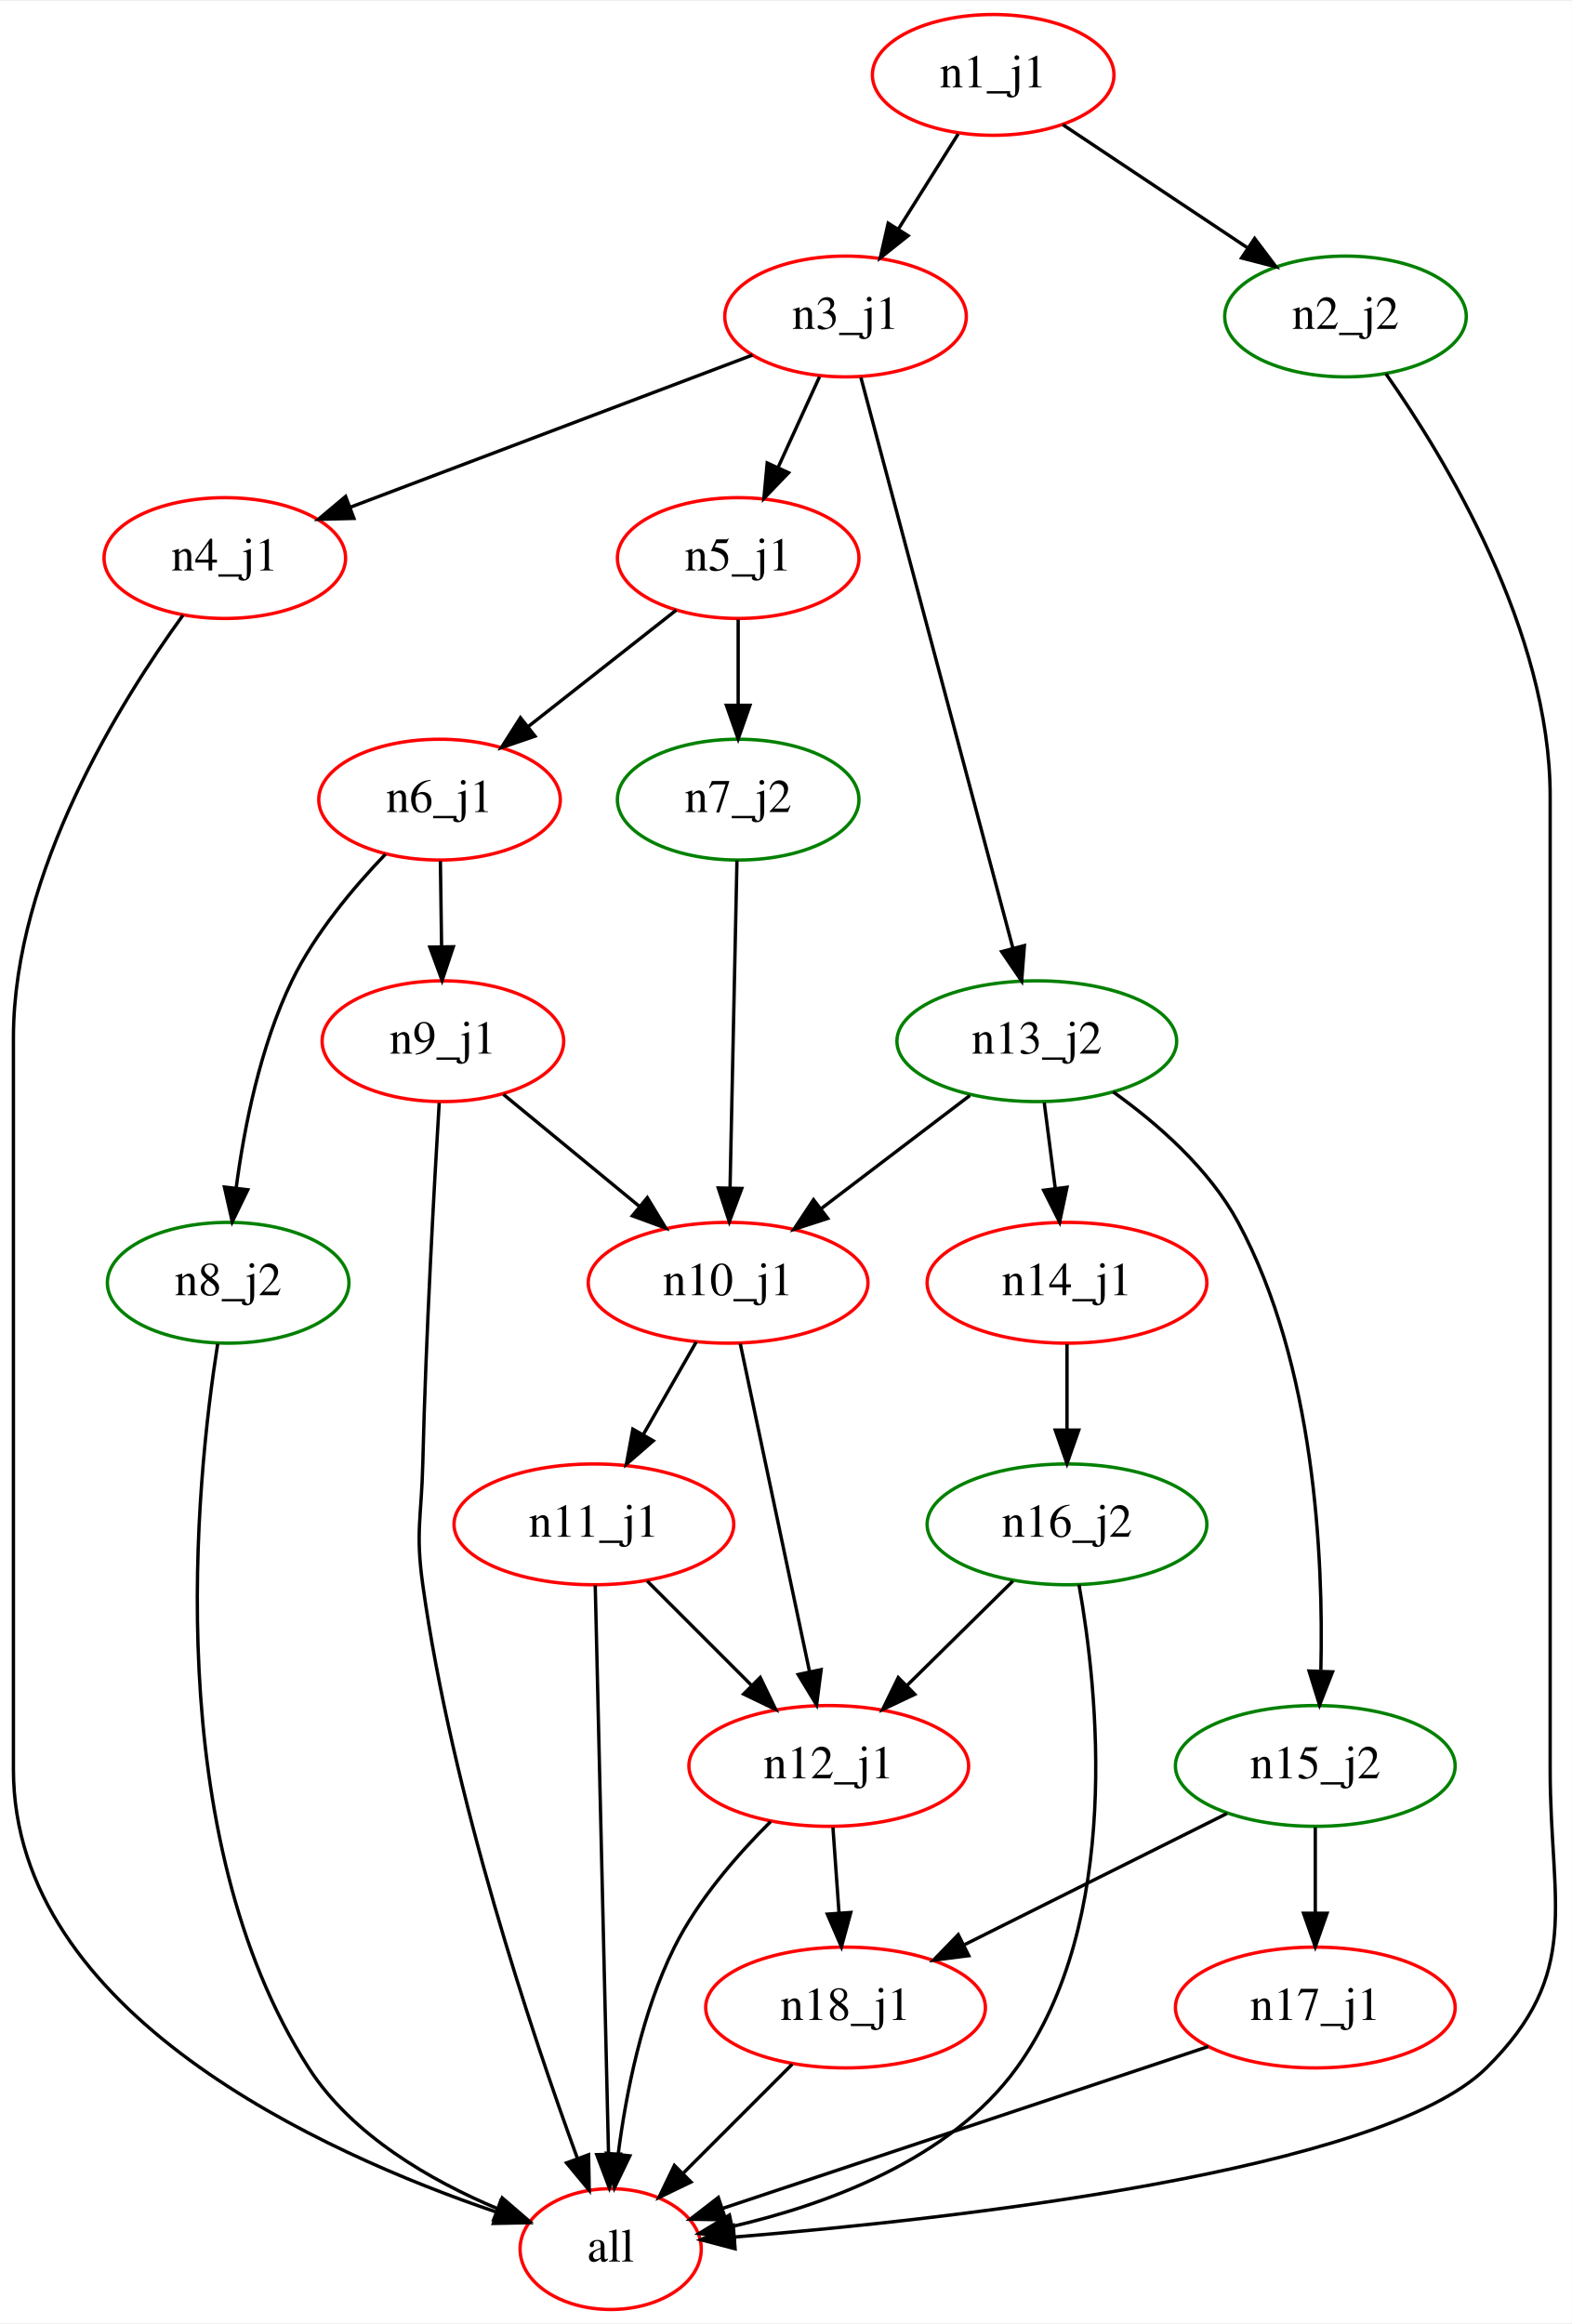
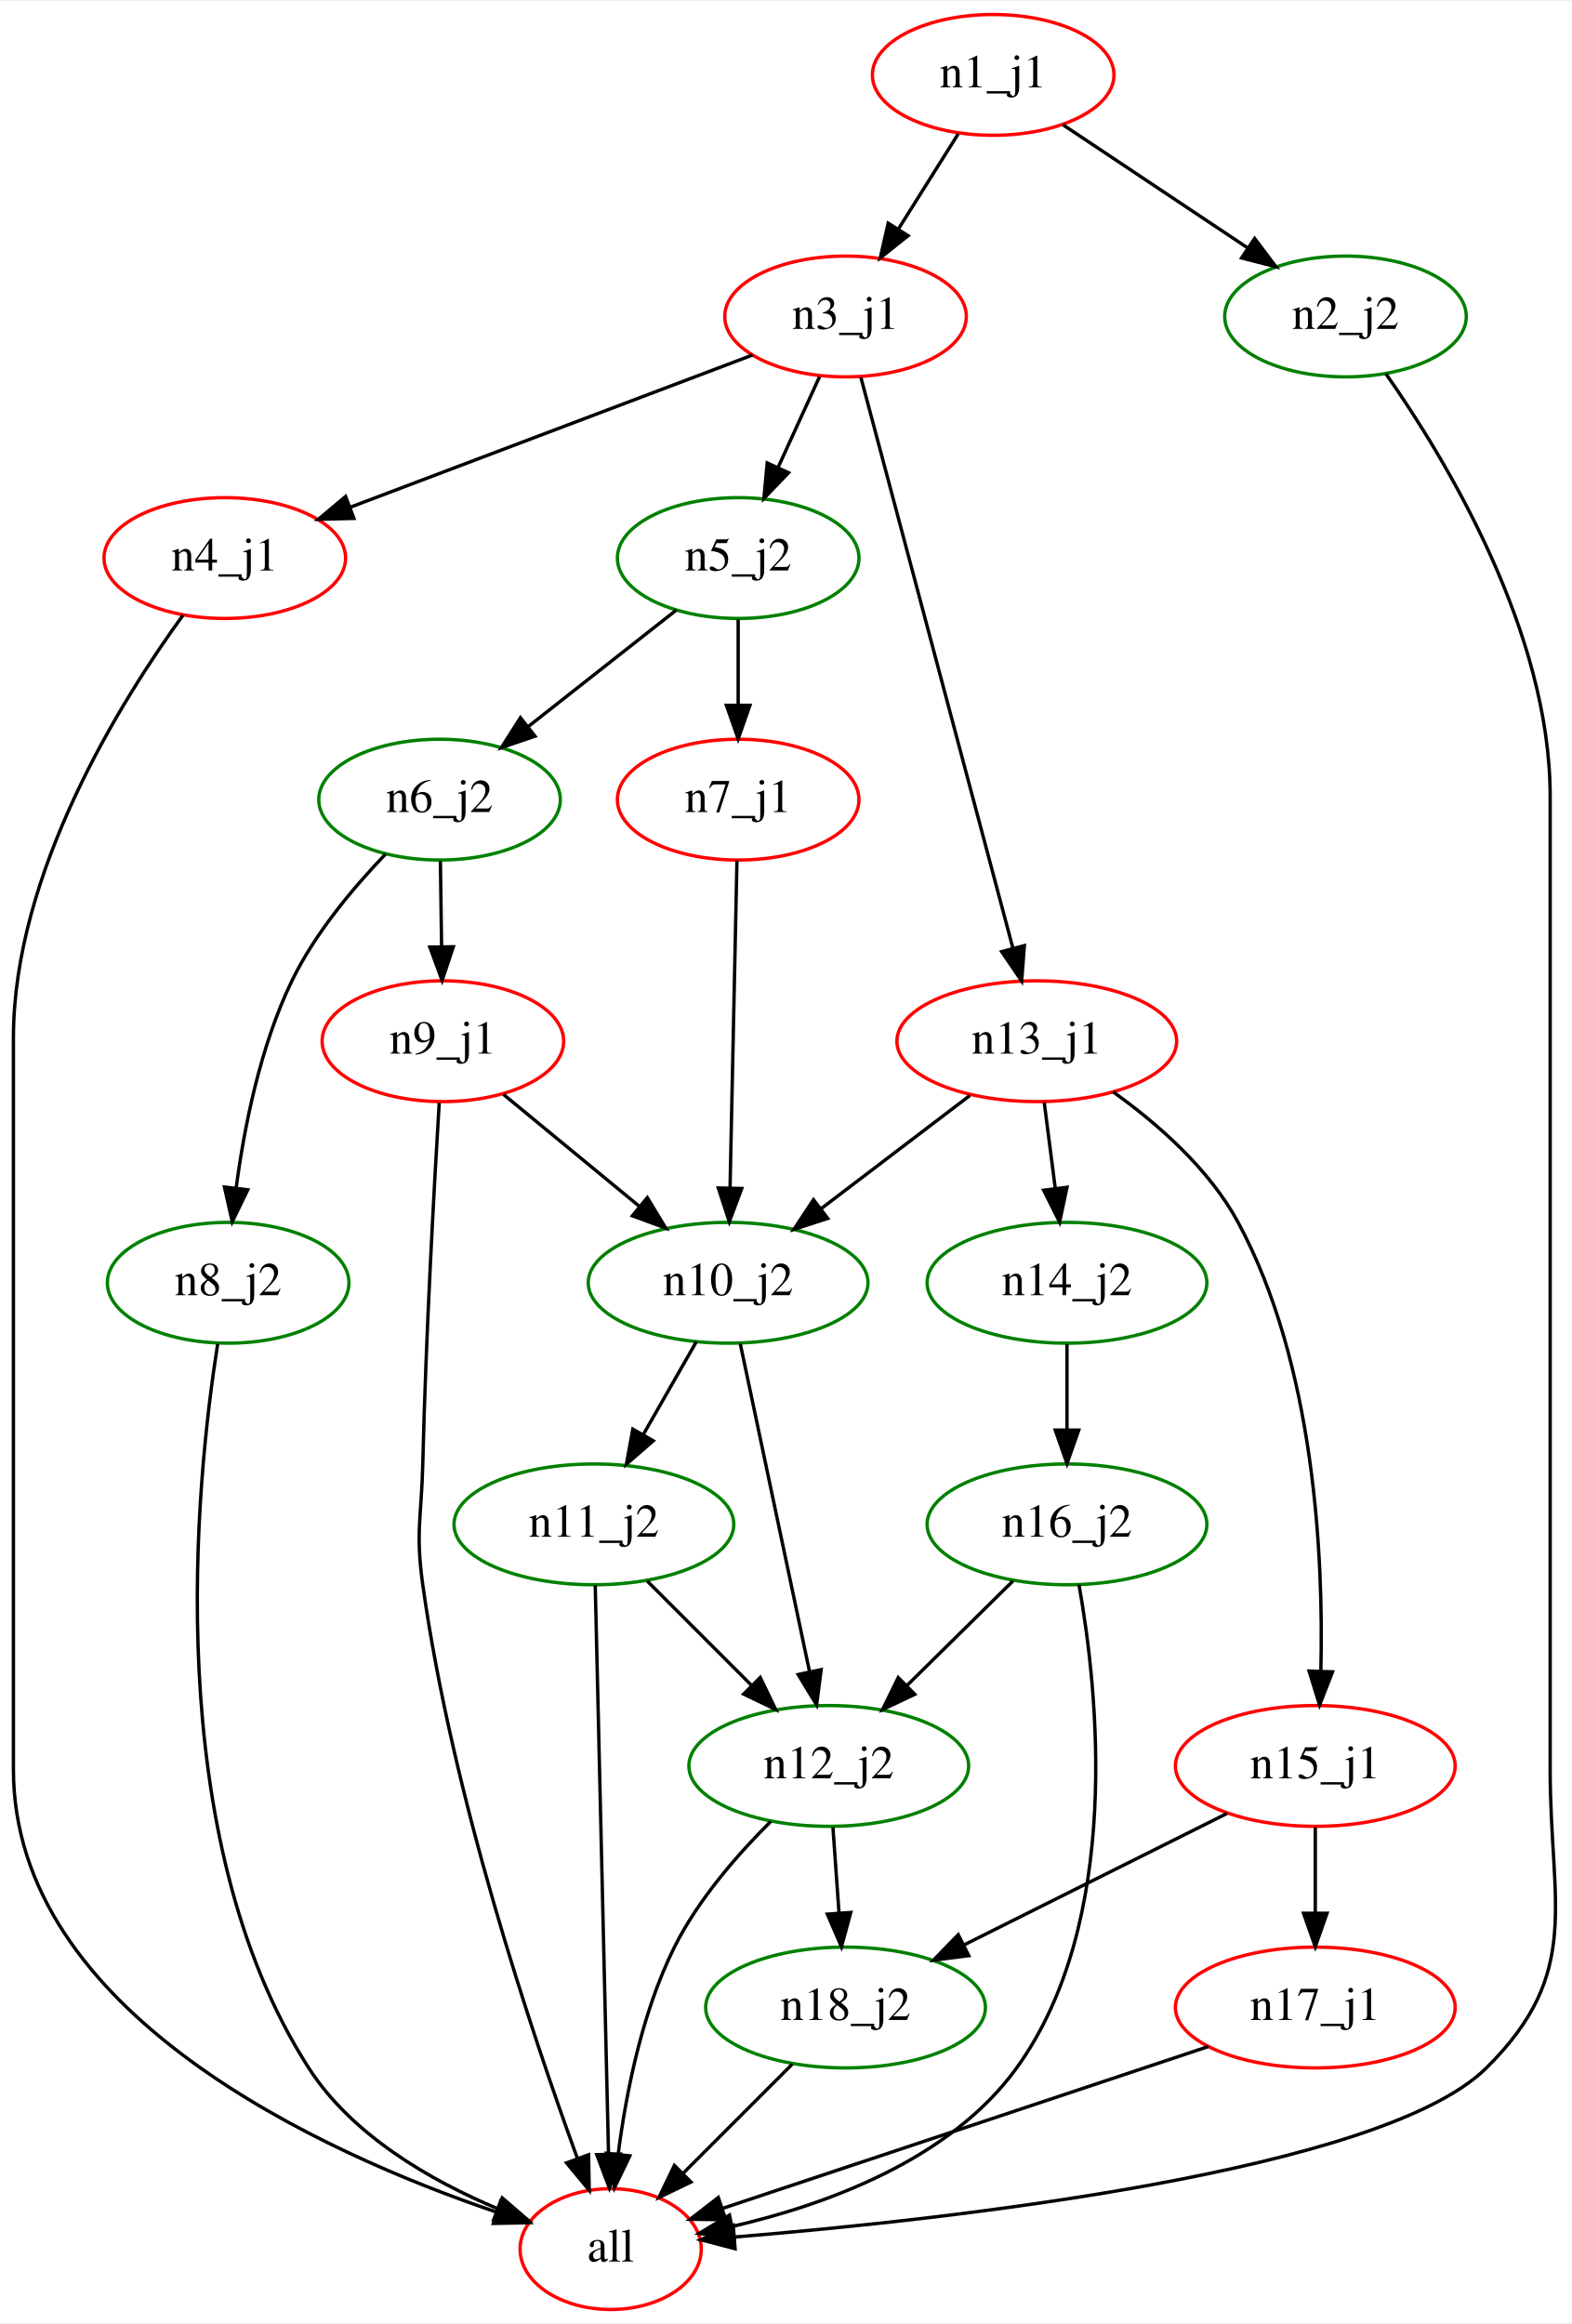
<svg xmlns="http://www.w3.org/2000/svg" width="468pt" height="692pt" viewBox="0.00 0.00 468.44 692.00">
  <g id="graph0" class="graph" transform="scale(1 1) rotate(0) translate(4 688)">
    <polygon fill="white" stroke="transparent" points="-4,4 -4,-688 464.44,-688 464.44,4 -4,4" />
    <g id="node1" class="node">
      <ellipse fill="none" stroke="red" cx="178" cy="-18" rx="27" ry="18" />
      <text text-anchor="middle" x="178" y="-14.3" font-family="Times,serif" font-size="14.00">all</text>
    </g>
    <g id="node2" class="node">
      <ellipse fill="none" stroke="red" cx="292" cy="-666" rx="36" ry="18" />
      <text text-anchor="middle" x="292" y="-662.3" font-family="Times,serif" font-size="14.00">n1_j1</text>
    </g>
    <g id="node12" class="node">
      <ellipse fill="none" stroke="green" cx="397" cy="-594" rx="36" ry="18" />
      <text text-anchor="middle" x="397" y="-590.3" font-family="Times,serif" font-size="14.00">n2_j2</text>
    </g>
    <g id="edge24" class="edge">
      <path fill="none" stroke="black" d="M312.74,-651.17C328.42,-640.72 350.15,-626.24 367.61,-614.59" />
      <polygon fill="black" stroke="black" points="369.92,-617.26 376.3,-608.8 366.04,-611.44 369.92,-617.26" />
    </g>
    <g id="node13" class="node">
      <ellipse fill="none" stroke="red" cx="248" cy="-594" rx="36" ry="18" />
      <text text-anchor="middle" x="248" y="-590.3" font-family="Times,serif" font-size="14.00">n3_j1</text>
    </g>
    <g id="edge25" class="edge">
      <path fill="none" stroke="black" d="M281.57,-648.41C276.26,-639.95 269.68,-629.49 263.76,-620.08" />
      <polygon fill="black" stroke="black" points="266.64,-618.07 258.35,-611.47 260.71,-621.8 266.64,-618.07" />
    </g>
    <g id="node3" class="node">
-       <ellipse fill="none" stroke="red" cx="213" cy="-306" rx="41.69" ry="18" />
-       <text text-anchor="middle" x="213" y="-302.3" font-family="Times,serif" font-size="14.00">n10_j1</text>
+       <ellipse fill="none" stroke="green" cx="213" cy="-306" rx="41.69" ry="18" />
+       <text text-anchor="middle" x="213" y="-302.3" font-family="Times,serif" font-size="14.00">n10_j2</text>
    </g>
    <g id="node4" class="node">
-       <ellipse fill="none" stroke="red" cx="173" cy="-234" rx="41.69" ry="18" />
-       <text text-anchor="middle" x="173" y="-230.3" font-family="Times,serif" font-size="14.00">n11_j1</text>
+       <ellipse fill="none" stroke="green" cx="173" cy="-234" rx="41.69" ry="18" />
+       <text text-anchor="middle" x="173" y="-230.3" font-family="Times,serif" font-size="14.00">n11_j2</text>
    </g>
    <g id="edge13" class="edge">
      <path fill="none" stroke="black" d="M203.52,-288.41C198.81,-280.16 193.01,-270.01 187.73,-260.78" />
      <polygon fill="black" stroke="black" points="190.69,-258.9 182.69,-251.96 184.61,-262.38 190.69,-258.9" />
    </g>
    <g id="node5" class="node">
-       <ellipse fill="none" stroke="red" cx="243" cy="-162" rx="41.69" ry="18" />
-       <text text-anchor="middle" x="243" y="-158.3" font-family="Times,serif" font-size="14.00">n12_j1</text>
+       <ellipse fill="none" stroke="green" cx="243" cy="-162" rx="41.69" ry="18" />
+       <text text-anchor="middle" x="243" y="-158.3" font-family="Times,serif" font-size="14.00">n12_j2</text>
    </g>
    <g id="edge14" class="edge">
      <path fill="none" stroke="black" d="M216.62,-287.87C221.75,-263.56 231.21,-218.82 237.29,-190.01" />
      <polygon fill="black" stroke="black" points="240.73,-190.7 239.37,-180.19 233.88,-189.25 240.73,-190.7" />
    </g>
    <g id="edge1" class="edge">
      <path fill="none" stroke="black" d="M173.4,-215.85C174.27,-178.83 176.31,-91.18 177.36,-46.39" />
      <polygon fill="black" stroke="black" points="180.86,-46.31 177.6,-36.23 173.86,-46.15 180.86,-46.31" />
    </g>
    <g id="edge15" class="edge">
      <path fill="none" stroke="black" d="M188.88,-217.12C198.1,-207.9 209.87,-196.13 220.08,-185.92" />
      <polygon fill="black" stroke="black" points="222.58,-188.37 227.18,-178.82 217.63,-183.42 222.58,-188.37" />
    </g>
    <g id="edge2" class="edge">
      <path fill="none" stroke="black" d="M225.68,-145.42C215.82,-135.62 204.07,-122.17 197,-108 187.33,-88.62 182.57,-64.47 180.23,-46.22" />
      <polygon fill="black" stroke="black" points="183.71,-45.79 179.12,-36.24 176.75,-46.56 183.71,-45.79" />
    </g>
    <g id="node11" class="node">
-       <ellipse fill="none" stroke="red" cx="248" cy="-90" rx="41.69" ry="18" />
-       <text text-anchor="middle" x="248" y="-86.3" font-family="Times,serif" font-size="14.00">n18_j1</text>
+       <ellipse fill="none" stroke="green" cx="248" cy="-90" rx="41.69" ry="18" />
+       <text text-anchor="middle" x="248" y="-86.3" font-family="Times,serif" font-size="14.00">n18_j2</text>
    </g>
    <g id="edge22" class="edge">
      <path fill="none" stroke="black" d="M244.24,-143.7C244.79,-135.98 245.45,-126.71 246.06,-118.11" />
      <polygon fill="black" stroke="black" points="249.56,-118.33 246.78,-108.1 242.57,-117.83 249.56,-118.33" />
    </g>
    <g id="node6" class="node">
-       <ellipse fill="none" stroke="green" cx="305" cy="-378" rx="41.69" ry="18" />
-       <text text-anchor="middle" x="305" y="-374.3" font-family="Times,serif" font-size="14.00">n13_j2</text>
+       <ellipse fill="none" stroke="red" cx="305" cy="-378" rx="41.69" ry="18" />
+       <text text-anchor="middle" x="305" y="-374.3" font-family="Times,serif" font-size="14.00">n13_j1</text>
    </g>
    <g id="edge10" class="edge">
      <path fill="none" stroke="black" d="M285.04,-361.81C272.05,-351.93 254.93,-338.9 240.64,-328.03" />
      <polygon fill="black" stroke="black" points="242.69,-325.19 232.61,-321.92 238.45,-330.76 242.69,-325.19" />
    </g>
    <g id="node7" class="node">
-       <ellipse fill="none" stroke="red" cx="314" cy="-306" rx="41.69" ry="18" />
-       <text text-anchor="middle" x="314" y="-302.3" font-family="Times,serif" font-size="14.00">n14_j1</text>
+       <ellipse fill="none" stroke="green" cx="314" cy="-306" rx="41.69" ry="18" />
+       <text text-anchor="middle" x="314" y="-302.3" font-family="Times,serif" font-size="14.00">n14_j2</text>
    </g>
    <g id="edge18" class="edge">
      <path fill="none" stroke="black" d="M307.22,-359.7C308.22,-351.98 309.41,-342.71 310.51,-334.11" />
      <polygon fill="black" stroke="black" points="314,-334.47 311.8,-324.1 307.05,-333.58 314,-334.47" />
    </g>
    <g id="node8" class="node">
-       <ellipse fill="none" stroke="green" cx="388" cy="-162" rx="41.69" ry="18" />
-       <text text-anchor="middle" x="388" y="-158.3" font-family="Times,serif" font-size="14.00">n15_j2</text>
+       <ellipse fill="none" stroke="red" cx="388" cy="-162" rx="41.69" ry="18" />
+       <text text-anchor="middle" x="388" y="-158.3" font-family="Times,serif" font-size="14.00">n15_j1</text>
    </g>
    <g id="edge19" class="edge">
      <path fill="none" stroke="black" d="M327.76,-362.89C340.85,-353.53 356.36,-340.03 365,-324 387.88,-281.58 390.47,-224.14 389.66,-190.58" />
      <polygon fill="black" stroke="black" points="393.14,-190.04 389.28,-180.17 386.15,-190.29 393.14,-190.04" />
    </g>
    <g id="node9" class="node">
      <ellipse fill="none" stroke="green" cx="314" cy="-234" rx="41.69" ry="18" />
      <text text-anchor="middle" x="314" y="-230.3" font-family="Times,serif" font-size="14.00">n16_j2</text>
    </g>
    <g id="edge20" class="edge">
      <path fill="none" stroke="black" d="M314,-287.7C314,-279.98 314,-270.71 314,-262.11" />
      <polygon fill="black" stroke="black" points="317.5,-262.1 314,-252.1 310.5,-262.1 317.5,-262.1" />
    </g>
    <g id="node10" class="node">
      <ellipse fill="none" stroke="red" cx="388" cy="-90" rx="41.69" ry="18" />
      <text text-anchor="middle" x="388" y="-86.3" font-family="Times,serif" font-size="14.00">n17_j1</text>
    </g>
    <g id="edge21" class="edge">
      <path fill="none" stroke="black" d="M388,-143.7C388,-135.98 388,-126.71 388,-118.11" />
      <polygon fill="black" stroke="black" points="391.5,-118.1 388,-108.1 384.5,-118.1 391.5,-118.1" />
    </g>
    <g id="edge23" class="edge">
      <path fill="none" stroke="black" d="M361.67,-147.83C339.57,-136.79 307.81,-120.9 283.47,-108.74" />
      <polygon fill="black" stroke="black" points="284.72,-105.45 274.21,-104.11 281.59,-111.71 284.72,-105.45" />
    </g>
    <g id="edge3" class="edge">
      <path fill="none" stroke="black" d="M317.57,-216.04C323.21,-184.41 330.55,-115.7 299,-72 279.21,-44.59 242.1,-31.18 214.17,-24.73" />
      <polygon fill="black" stroke="black" points="214.85,-21.29 204.34,-22.65 213.4,-28.14 214.85,-21.29" />
    </g>
    <g id="edge16" class="edge">
      <path fill="none" stroke="black" d="M297.89,-217.12C288.54,-207.9 276.6,-196.13 266.25,-185.92" />
      <polygon fill="black" stroke="black" points="268.63,-183.35 259.05,-178.82 263.71,-188.33 268.63,-183.35" />
    </g>
    <g id="edge4" class="edge">
      <path fill="none" stroke="black" d="M356.11,-78.37C316.97,-65.32 250.93,-43.31 211.2,-30.07" />
      <polygon fill="black" stroke="black" points="212.3,-26.74 201.7,-26.9 210.08,-33.38 212.3,-26.74" />
    </g>
    <g id="edge5" class="edge">
      <path fill="none" stroke="black" d="M232.12,-73.12C222.51,-63.51 210.13,-51.13 199.63,-40.63" />
      <polygon fill="black" stroke="black" points="201.94,-37.99 192.39,-33.39 196.99,-42.94 201.94,-37.99" />
    </g>
    <g id="edge6" class="edge">
      <path fill="none" stroke="black" d="M409.05,-576.92C426.83,-551.57 458,-500.1 458,-451 458,-451 458,-451 458,-161 458,-120.55 467.74,-100.46 439,-72 407.8,-41.11 279.23,-26.88 214.95,-21.6" />
      <polygon fill="black" stroke="black" points="215.08,-18.1 204.84,-20.79 214.53,-25.07 215.08,-18.1" />
    </g>
    <g id="edge17" class="edge">
      <path fill="none" stroke="black" d="M252.57,-575.85C262.47,-538.66 285.99,-450.37 297.87,-405.77" />
      <polygon fill="black" stroke="black" points="301.3,-406.5 300.49,-395.94 294.53,-404.7 301.3,-406.5" />
    </g>
    <g id="node14" class="node">
      <ellipse fill="none" stroke="red" cx="63" cy="-522" rx="36" ry="18" />
      <text text-anchor="middle" x="63" y="-518.3" font-family="Times,serif" font-size="14.00">n4_j1</text>
    </g>
    <g id="edge26" class="edge">
      <path fill="none" stroke="black" d="M220.3,-582.52C188.42,-570.46 135.91,-550.59 100.41,-537.16" />
      <polygon fill="black" stroke="black" points="101.48,-533.82 90.89,-533.55 99,-540.36 101.48,-533.82" />
    </g>
    <g id="node15" class="node">
-       <ellipse fill="none" stroke="red" cx="216" cy="-522" rx="36" ry="18" />
-       <text text-anchor="middle" x="216" y="-518.3" font-family="Times,serif" font-size="14.00">n5_j1</text>
+       <ellipse fill="none" stroke="green" cx="216" cy="-522" rx="36" ry="18" />
+       <text text-anchor="middle" x="216" y="-518.3" font-family="Times,serif" font-size="14.00">n5_j2</text>
    </g>
    <g id="edge27" class="edge">
      <path fill="none" stroke="black" d="M240.25,-576.05C236.56,-567.97 232.06,-558.12 227.94,-549.11" />
      <polygon fill="black" stroke="black" points="231.02,-547.43 223.67,-539.79 224.65,-550.34 231.02,-547.43" />
    </g>
    <g id="edge7" class="edge">
      <path fill="none" stroke="black" d="M50.55,-504.99C32.19,-479.71 0,-428.36 0,-379 0,-379 0,-379 0,-161 0,-88.18 92.17,-46.63 143.86,-29.06" />
      <polygon fill="black" stroke="black" points="145.21,-32.3 153.62,-25.86 143.03,-25.65 145.21,-32.3" />
    </g>
    <g id="node16" class="node">
-       <ellipse fill="none" stroke="red" cx="127" cy="-450" rx="36" ry="18" />
-       <text text-anchor="middle" x="127" y="-446.3" font-family="Times,serif" font-size="14.00">n6_j1</text>
+       <ellipse fill="none" stroke="green" cx="127" cy="-450" rx="36" ry="18" />
+       <text text-anchor="middle" x="127" y="-446.3" font-family="Times,serif" font-size="14.00">n6_j2</text>
    </g>
    <g id="edge28" class="edge">
      <path fill="none" stroke="black" d="M197.56,-506.5C184.79,-496.45 167.6,-482.93 153.39,-471.75" />
      <polygon fill="black" stroke="black" points="155.44,-468.92 145.42,-465.49 151.11,-474.42 155.44,-468.92" />
    </g>
    <g id="node17" class="node">
-       <ellipse fill="none" stroke="green" cx="216" cy="-450" rx="36" ry="18" />
-       <text text-anchor="middle" x="216" y="-446.3" font-family="Times,serif" font-size="14.00">n7_j2</text>
+       <ellipse fill="none" stroke="red" cx="216" cy="-450" rx="36" ry="18" />
+       <text text-anchor="middle" x="216" y="-446.3" font-family="Times,serif" font-size="14.00">n7_j1</text>
    </g>
    <g id="edge29" class="edge">
      <path fill="none" stroke="black" d="M216,-503.7C216,-495.98 216,-486.71 216,-478.11" />
      <polygon fill="black" stroke="black" points="219.5,-478.1 216,-468.1 212.5,-478.1 219.5,-478.1" />
    </g>
    <g id="node18" class="node">
      <ellipse fill="none" stroke="green" cx="64" cy="-306" rx="36" ry="18" />
      <text text-anchor="middle" x="64" y="-302.3" font-family="Times,serif" font-size="14.00">n8_j2</text>
    </g>
    <g id="edge30" class="edge">
      <path fill="none" stroke="black" d="M110.88,-433.74C101.37,-423.85 89.89,-410.2 83,-396 73.55,-376.51 68.77,-352.37 66.37,-334.15" />
      <polygon fill="black" stroke="black" points="69.84,-333.72 65.22,-324.19 62.89,-334.53 69.84,-333.72" />
    </g>
    <g id="node19" class="node">
      <ellipse fill="none" stroke="red" cx="128" cy="-378" rx="36" ry="18" />
      <text text-anchor="middle" x="128" y="-374.3" font-family="Times,serif" font-size="14.00">n9_j1</text>
    </g>
    <g id="edge31" class="edge">
      <path fill="none" stroke="black" d="M127.25,-431.7C127.36,-423.98 127.49,-414.71 127.61,-406.11" />
      <polygon fill="black" stroke="black" points="131.11,-406.15 127.76,-396.1 124.11,-406.05 131.11,-406.15" />
    </g>
    <g id="edge11" class="edge">
      <path fill="none" stroke="black" d="M215.64,-431.87C215.13,-407.67 214.19,-363.21 213.58,-334.39" />
      <polygon fill="black" stroke="black" points="217.07,-334.11 213.36,-324.19 210.08,-334.26 217.07,-334.11" />
    </g>
    <g id="edge8" class="edge">
      <path fill="none" stroke="black" d="M60.88,-287.8C54.39,-246.76 43.52,-141.3 88,-72 100.96,-51.8 124.58,-38.32 144.36,-30.02" />
      <polygon fill="black" stroke="black" points="145.68,-33.26 153.71,-26.34 143.12,-26.74 145.68,-33.26" />
    </g>
    <g id="edge9" class="edge">
      <path fill="none" stroke="black" d="M126.9,-359.62C125.44,-335.48 122.92,-290.44 122,-252 121.62,-236 119.79,-231.85 122,-216 130.75,-153.23 154.46,-82.37 168.06,-45.11" />
      <polygon fill="black" stroke="black" points="171.42,-46.12 171.61,-35.53 164.85,-43.69 171.42,-46.12" />
    </g>
    <g id="edge12" class="edge">
      <path fill="none" stroke="black" d="M146.03,-362.15C157.81,-352.45 173.4,-339.61 186.58,-328.76" />
      <polygon fill="black" stroke="black" points="188.92,-331.37 194.41,-322.31 184.47,-325.96 188.92,-331.37" />
    </g>
  </g>
</svg>
